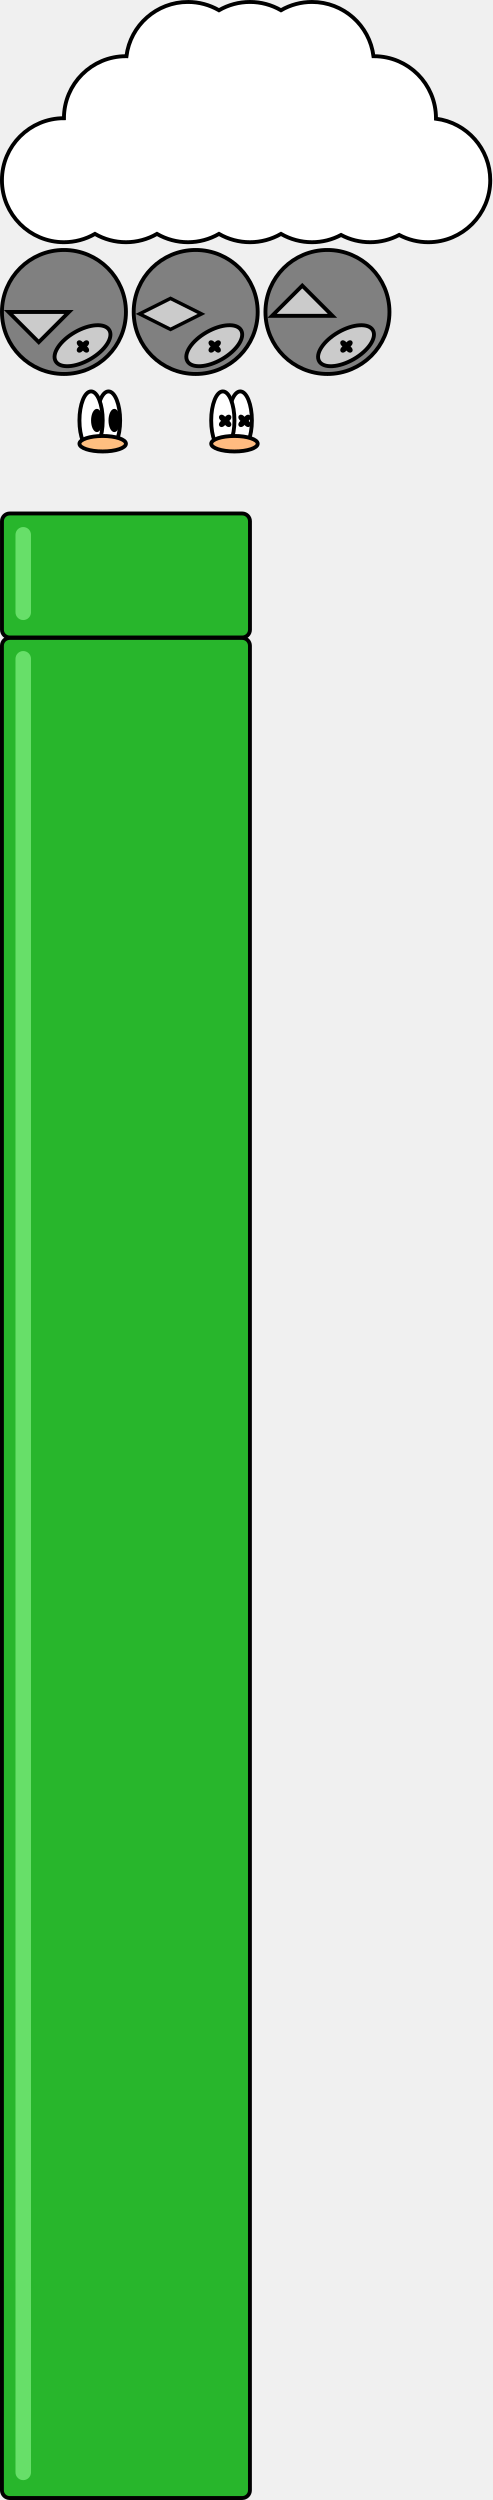
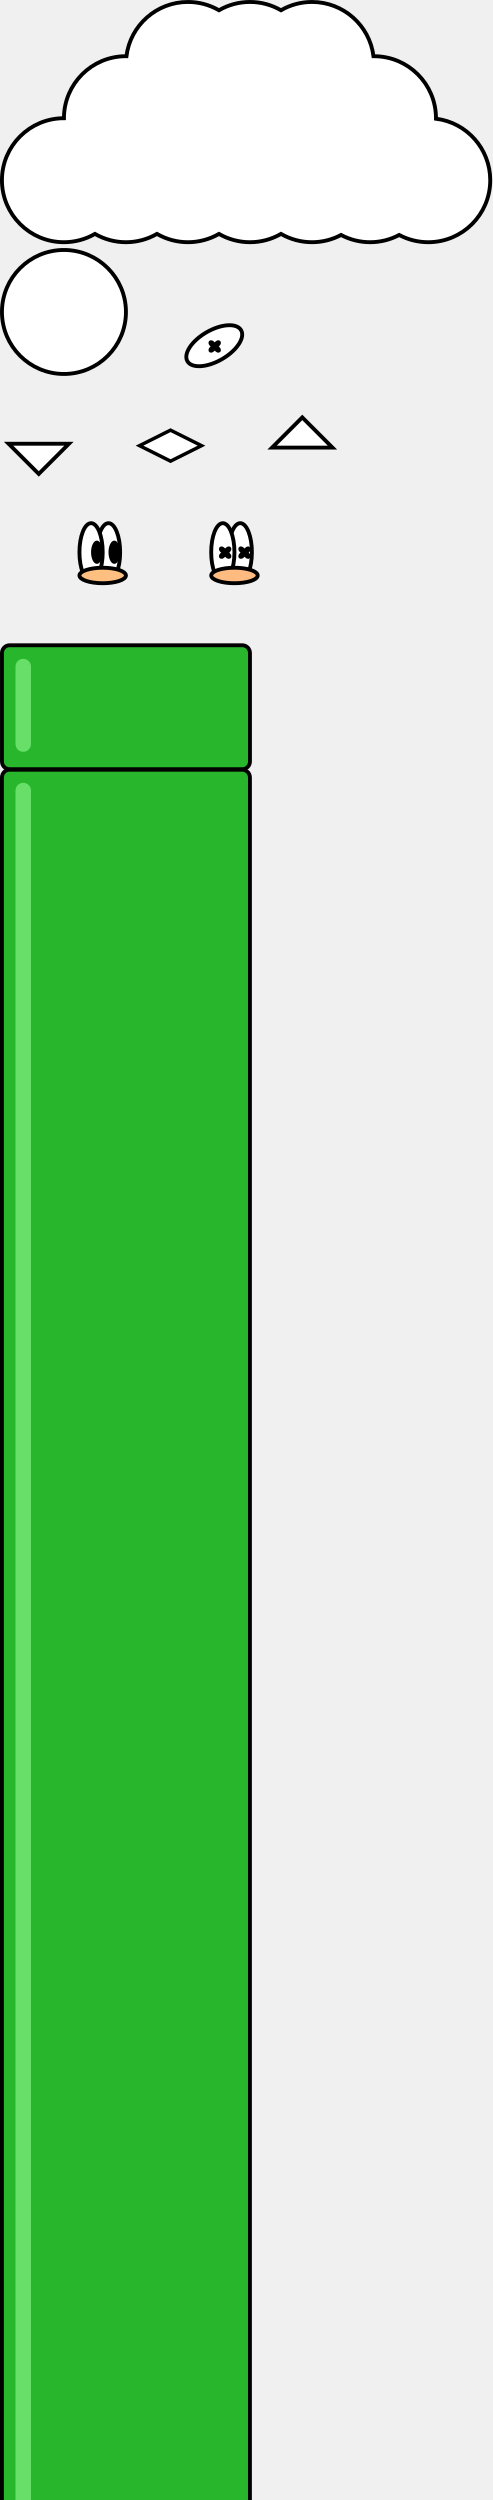
- <svg xmlns="http://www.w3.org/2000/svg" width="127" height="645.121" viewBox="0 0 33.602 170.686" version="1.1" id="svg8">
+ <svg xmlns="http://www.w3.org/2000/svg" id="svg8" version="1.1" viewBox="0 0 33.602 170.686" height="645.121" width="127">
  <defs id="defs2" />
-   <g style="display:inline;opacity:1;mix-blend-mode:normal" id="layer1">
-     <rect style="fill:#28b62c;fill-opacity:1;fill-rule:evenodd;stroke:#000000;stroke-width:0.265" id="rect10" width="16.932" height="8.467" x="0.134" y="35.057" rx="0.529" ry="0.529" />
-     <rect style="fill:#28b62c;fill-opacity:1;fill-rule:evenodd;stroke:#000000;stroke-width:0.265" id="rect835" width="16.932" height="126.998" x="0.132" y="43.555" rx="0.529" ry="0.529" />
-     <rect style="fill:#67df69;fill-opacity:1;fill-rule:evenodd;stroke:none;stroke-width:0.265" id="rect837" width="1.058" height="6.35" x="1.058" y="35.983" rx="0.529" ry="0.529" />
-     <rect style="fill:#67df69;fill-opacity:1;fill-rule:evenodd;stroke:none;stroke-width:0.265" id="rect841" width="1.058" height="124.882" x="1.058" y="44.449" rx="0.529" ry="0.529" />
+   <g id="layer1" style="display:inline;opacity:1;mix-blend-mode:normal">
+     <rect ry="0.529" rx="0.529" y="44.053" x="0.134" height="8.467" width="16.932" id="rect10" style="fill:#28b62c;fill-opacity:1;fill-rule:evenodd;stroke:#000000;stroke-width:0.265" />
+     <rect ry="0.529" rx="0.529" y="52.551" x="0.132" height="126.998" width="16.932" id="rect835" style="fill:#28b62c;fill-opacity:1;fill-rule:evenodd;stroke:#000000;stroke-width:0.265" />
+     <rect ry="0.529" rx="0.529" y="44.979" x="1.058" height="6.35" width="1.058" id="rect837" style="fill:#67df69;fill-opacity:1;fill-rule:evenodd;stroke:none;stroke-width:0.265" />
+     <rect ry="0.529" rx="0.529" y="53.445" x="1.058" height="124.882" width="1.058" id="rect841" style="fill:#67df69;fill-opacity:1;fill-rule:evenodd;stroke:none;stroke-width:0.265" />
  </g>
  <g id="layer8">
-     <ellipse ry="1.984" rx="0.794" cy="28.707" cx="16.404" id="path843-8" style="display:inline;fill:#ffffff;fill-opacity:1;stroke:#000000;stroke-width:0.265;stroke-miterlimit:4;stroke-dasharray:none;stroke-opacity:1" />
-     <ellipse style="display:inline;fill:#ffffff;fill-opacity:1;stroke:#000000;stroke-width:0.265;stroke-miterlimit:4;stroke-dasharray:none;stroke-opacity:1" id="path843" cx="15.213" cy="28.707" rx="0.794" ry="1.984" />
-     <ellipse style="display:inline;fill:#ffbb80;fill-opacity:1;stroke:#000000;stroke-width:0.265;stroke-miterlimit:4;stroke-dasharray:none;stroke-opacity:1" id="path869" cx="16.007" cy="30.294" rx="1.587" ry="0.529" />
-     <rect transform="rotate(-45)" rx="0.132" ry="0.132" y="31.122" x="-9.845" height="0.132" width="0.794" id="rect21469-63" style="display:inline;fill-opacity:1;fill-rule:evenodd;stroke:#000000;stroke-width:0.265;stroke-linejoin:miter;stroke-miterlimit:3;stroke-dasharray:none;stroke-opacity:1" />
-     <rect style="display:inline;fill-opacity:1;fill-rule:evenodd;stroke:#000000;stroke-width:0.265;stroke-linejoin:miter;stroke-miterlimit:3;stroke-dasharray:none;stroke-opacity:1" id="rect21469-6-0" width="0.794" height="0.132" x="-31.585" y="9.382" ry="0.132" rx="0.132" transform="matrix(-0.7071068,-0.7071068,-0.7071068,0.7071068,0,0)" />
-     <rect style="display:inline;fill-opacity:1;fill-rule:evenodd;stroke:#000000;stroke-width:0.265;stroke-linejoin:miter;stroke-miterlimit:3;stroke-dasharray:none;stroke-opacity:1" id="rect21469-63-5" width="0.794" height="0.132" x="-8.909" y="32.058" ry="0.132" rx="0.132" transform="rotate(-45)" />
-     <rect transform="matrix(-0.7071068,-0.7071068,-0.7071068,0.7071068,0,0)" rx="0.132" ry="0.132" y="8.446" x="-32.521" height="0.132" width="0.794" id="rect21469-6-0-8" style="display:inline;fill-opacity:1;fill-rule:evenodd;stroke:#000000;stroke-width:0.265;stroke-linejoin:miter;stroke-miterlimit:3;stroke-dasharray:none;stroke-opacity:1" />
+     <ellipse style="display:inline;fill:#ffffff;fill-opacity:1;stroke:#000000;stroke-width:0.265;stroke-miterlimit:4;stroke-dasharray:none;stroke-opacity:1" id="path843-8" cx="16.404" cy="37.703" rx="0.794" ry="1.984" />
+     <ellipse ry="1.984" rx="0.794" cy="37.703" cx="15.213" id="path843" style="display:inline;fill:#ffffff;fill-opacity:1;stroke:#000000;stroke-width:0.265;stroke-miterlimit:4;stroke-dasharray:none;stroke-opacity:1" />
+     <ellipse ry="0.529" rx="1.587" cy="39.29" cx="16.007" id="path869" style="display:inline;fill:#ffbb80;fill-opacity:1;stroke:#000000;stroke-width:0.265;stroke-miterlimit:4;stroke-dasharray:none;stroke-opacity:1" />
+     <rect style="display:inline;fill-opacity:1;fill-rule:evenodd;stroke:#000000;stroke-width:0.265;stroke-linejoin:miter;stroke-miterlimit:3;stroke-dasharray:none;stroke-opacity:1" id="rect21469-63" width="0.794" height="0.132" x="-16.206" y="37.483" ry="0.132" rx="0.132" transform="rotate(-45)" />
+     <rect transform="matrix(-0.7071068,-0.7071068,-0.7071068,0.7071068,0,0)" rx="0.132" ry="0.132" y="15.743" x="-37.946" height="0.132" width="0.794" id="rect21469-6-0" style="display:inline;fill-opacity:1;fill-rule:evenodd;stroke:#000000;stroke-width:0.265;stroke-linejoin:miter;stroke-miterlimit:3;stroke-dasharray:none;stroke-opacity:1" />
+     <rect transform="rotate(-45)" rx="0.132" ry="0.132" y="38.419" x="-15.27" height="0.132" width="0.794" id="rect21469-63-5" style="display:inline;fill-opacity:1;fill-rule:evenodd;stroke:#000000;stroke-width:0.265;stroke-linejoin:miter;stroke-miterlimit:3;stroke-dasharray:none;stroke-opacity:1" />
+     <rect style="display:inline;fill-opacity:1;fill-rule:evenodd;stroke:#000000;stroke-width:0.265;stroke-linejoin:miter;stroke-miterlimit:3;stroke-dasharray:none;stroke-opacity:1" id="rect21469-6-0-8" width="0.794" height="0.132" x="-38.882" y="14.807" ry="0.132" rx="0.132" transform="matrix(-0.7071068,-0.7071068,-0.7071068,0.7071068,0,0)" />
  </g>
-   <g style="display:inline" id="layer5">
-     <ellipse style="display:inline;fill:#ffffff;fill-opacity:1;stroke:#000000;stroke-width:0.265;stroke-miterlimit:4;stroke-dasharray:none;stroke-opacity:1" id="path843-8-9" cx="7.408" cy="28.707" rx="0.794" ry="1.984" />
-     <ellipse ry="1.984" rx="0.794" cy="28.707" cx="6.218" id="path843-19" style="display:inline;fill:#ffffff;fill-opacity:1;stroke:#000000;stroke-width:0.265;stroke-miterlimit:4;stroke-dasharray:none;stroke-opacity:1" />
-     <ellipse ry="0.529" rx="1.587" cy="30.294" cx="7.011" id="path869-0" style="display:inline;fill:#ffbf80;fill-opacity:1;stroke:#000000;stroke-width:0.265;stroke-miterlimit:4;stroke-dasharray:none;stroke-opacity:1" />
-     <ellipse style="display:inline;fill:#000000;fill-opacity:1;stroke-width:0.397" id="path849-3-1" cx="7.805" cy="28.707" rx="0.397" ry="0.794" />
-     <ellipse ry="0.794" rx="0.397" cy="28.707" cx="6.614" id="path849-8" style="display:inline;fill:#000000;fill-opacity:1;stroke-width:0.397" />
+   <g id="layer5" style="display:inline">
+     <ellipse ry="1.984" rx="0.794" cy="37.703" cx="7.408" id="path843-8-9" style="display:inline;fill:#ffffff;fill-opacity:1;stroke:#000000;stroke-width:0.265;stroke-miterlimit:4;stroke-dasharray:none;stroke-opacity:1" />
+     <ellipse style="display:inline;fill:#ffffff;fill-opacity:1;stroke:#000000;stroke-width:0.265;stroke-miterlimit:4;stroke-dasharray:none;stroke-opacity:1" id="path843-19" cx="6.218" cy="37.703" rx="0.794" ry="1.984" />
+     <ellipse style="display:inline;fill:#ffbf80;fill-opacity:1;stroke:#000000;stroke-width:0.265;stroke-miterlimit:4;stroke-dasharray:none;stroke-opacity:1" id="path869-0" cx="7.011" cy="39.29" rx="1.587" ry="0.529" />
+     <ellipse ry="0.794" rx="0.397" cy="37.703" cx="7.805" id="path849-3-1" style="display:inline;fill:#000000;fill-opacity:1;stroke-width:0.397" />
+     <ellipse style="display:inline;fill:#000000;fill-opacity:1;stroke-width:0.397" id="path849-8" cx="6.614" cy="37.703" rx="0.397" ry="0.794" />
  </g>
-   <g style="display:inline" id="layer7">
-     <circle style="display:inline;fill:#808080;fill-opacity:1;fill-rule:evenodd;stroke:#000000;stroke-width:0.265;stroke-miterlimit:1;stroke-dasharray:none;stroke-opacity:1" id="path10-0" r="4.233" cy="21.299" cx="22.357" />
-     <ellipse style="display:inline;fill:#cbcbcb;fill-opacity:1;stroke:#000000;stroke-width:0.265;stroke-miterlimit:1;stroke-dasharray:none;stroke-opacity:1" id="path21447-7" cx="8.658" cy="32.253" rx="2.117" ry="1.058" transform="matrix(0.8660224,-0.5000052,0.4999948,0.8660284,0,0)" />
-     <rect style="display:inline;fill-opacity:1;fill-rule:evenodd;stroke:#000000;stroke-width:0.265;stroke-linejoin:miter;stroke-miterlimit:3;stroke-dasharray:none;stroke-opacity:1" id="rect21469-7" width="0.794" height="0.132" x="-0.397" y="33.386" ry="0.132" rx="0.132" transform="rotate(-45)" />
-     <rect transform="matrix(-0.7071068,-0.7071068,-0.7071068,0.7071068,0,0)" rx="0.132" ry="0.132" y="-0.066" x="-33.849" height="0.132" width="0.794" id="rect21469-6-2" style="display:inline;fill-opacity:1;fill-rule:evenodd;stroke:#000000;stroke-width:0.265;stroke-linejoin:miter;stroke-miterlimit:3;stroke-dasharray:none;stroke-opacity:1" />
-     <path style="display:inline;fill:#cbcbcb;fill-opacity:1;stroke:#000000;stroke-width:0.265;stroke-linecap:butt;stroke-linejoin:miter;stroke-miterlimit:4;stroke-dasharray:none;stroke-opacity:1" d="m 18.575,21.563 2.062,-2.062 2.062,2.062 z" id="path21577" />
+   <g id="layer7" style="display:inline">
+     <path id="path21577" d="m 18.575,30.559 2.062,-2.062 2.062,2.062 z" style="display:inline;fill:#ffffff;fill-opacity:1;stroke:#000000;stroke-width:0.265;stroke-linecap:butt;stroke-linejoin:miter;stroke-miterlimit:4;stroke-dasharray:none;stroke-opacity:1" />
  </g>
-   <g style="display:inline" id="layer6">
-     <circle cx="13.361" cy="21.299" r="4.233" id="path10-8" style="display:inline;fill:#808080;fill-opacity:1;fill-rule:evenodd;stroke:#000000;stroke-width:0.265;stroke-miterlimit:1;stroke-dasharray:none;stroke-opacity:1" />
-     <ellipse transform="matrix(0.8660224,-0.5000052,0.4999948,0.8660284,0,0)" ry="1.058" rx="2.117" cy="27.755" cx="0.867" id="path21447-4" style="display:inline;fill:#cbcbcb;fill-opacity:1;stroke:#000000;stroke-width:0.265;stroke-miterlimit:1;stroke-dasharray:none;stroke-opacity:1" />
-     <rect transform="rotate(-45)" rx="0.132" ry="0.132" y="27.025" x="-6.758" height="0.132" width="0.794" id="rect21469-1" style="display:inline;fill-opacity:1;fill-rule:evenodd;stroke:#000000;stroke-width:0.265;stroke-linejoin:miter;stroke-miterlimit:3;stroke-dasharray:none;stroke-opacity:1" />
-     <rect style="display:inline;fill-opacity:1;fill-rule:evenodd;stroke:#000000;stroke-width:0.265;stroke-linejoin:miter;stroke-miterlimit:3;stroke-dasharray:none;stroke-opacity:1" id="rect21469-6-8" width="0.794" height="0.132" x="-27.488" y="6.295" ry="0.132" rx="0.132" transform="matrix(-0.7071068,-0.7071068,-0.7071068,0.7071068,0,0)" />
-     <rect style="display:inline;fill:#cbcbcb;fill-opacity:1;stroke:#000000;stroke-width:0.296;stroke-linejoin:miter;stroke-miterlimit:3;stroke-dasharray:none;stroke-opacity:1" id="rect21428-0-2-2" width="2.366" height="2.366" x="29.285" y="16.27" transform="matrix(0.8944276,0.4472128,-0.8944268,0.4472144,0,0)" />
+   <g id="layer2">
+     <rect transform="matrix(0.8944276,0.4472128,-0.8944268,0.4472144,0,0)" y="26.327" x="39.343" height="2.366" width="2.366" id="rect21428-0-2-2" style="display:inline;fill:#ffffff;fill-opacity:1;stroke:#000000;stroke-width:0.296;stroke-linejoin:miter;stroke-miterlimit:3;stroke-dasharray:none;stroke-opacity:1" />
  </g>
-   <g style="display:inline" id="layer4">
-     <circle style="display:inline;fill:#808080;fill-opacity:1;fill-rule:evenodd;stroke:#000000;stroke-width:0.265;stroke-miterlimit:1;stroke-dasharray:none;stroke-opacity:1" id="path10" r="4.233" cy="21.299" cx="4.366" />
-     <ellipse style="display:inline;fill:#cbcbcb;fill-opacity:1;stroke:#000000;stroke-width:0.265;stroke-miterlimit:1;stroke-dasharray:none;stroke-opacity:1" id="path21447" cx="-6.923" cy="23.257" rx="2.117" ry="1.058" transform="matrix(0.8660224,-0.5000052,0.4999948,0.8660284,0,0)" />
-     <rect style="display:inline;fill-opacity:1;fill-rule:evenodd;stroke:#000000;stroke-width:0.265;stroke-linejoin:miter;stroke-miterlimit:3;stroke-dasharray:none;stroke-opacity:1" id="rect21469" width="0.794" height="0.132" x="-13.119" y="20.664" ry="0.132" rx="0.132" transform="rotate(-45)" />
-     <rect transform="matrix(-0.7071068,-0.7071068,-0.7071068,0.7071068,0,0)" rx="0.132" ry="0.132" y="12.656" x="-21.127" height="0.132" width="0.794" id="rect21469-6" style="display:inline;fill-opacity:1;fill-rule:evenodd;stroke:#000000;stroke-width:0.265;stroke-linejoin:miter;stroke-miterlimit:3;stroke-dasharray:none;stroke-opacity:1" />
-     <path id="path21579" d="m 0.584,21.299 2.062,2.062 2.062,-2.062 z" style="display:inline;fill:#cbcbcb;fill-opacity:1;stroke:#000000;stroke-width:0.265;stroke-linecap:butt;stroke-linejoin:miter;stroke-miterlimit:4;stroke-dasharray:none;stroke-opacity:1" />
+   <g id="layer9">
+     <path style="display:inline;fill:#ffffff;fill-opacity:1;stroke:#000000;stroke-width:0.265;stroke-linecap:butt;stroke-linejoin:miter;stroke-miterlimit:4;stroke-dasharray:none;stroke-opacity:1" d="m 0.584,30.294 2.062,2.062 2.062,-2.062 z" id="path21579" />
  </g>
-   <g style="display:inline" id="layer3">
-     <path id="path1549" style="opacity:1;fill:#ffffff;fill-opacity:1;fill-rule:evenodd;stroke:#000000;stroke-width:0.265;stroke-miterlimit:4;stroke-dasharray:none;stroke-opacity:1" d="M 12.832,0.132 A 4.233,4.233 0 0 0 8.632,3.837 4.233,4.233 0 0 0 8.599,3.836 4.233,4.233 0 0 0 4.366,8.07 4.233,4.233 0 0 0 0.132,12.303 4.233,4.233 0 0 0 4.366,16.536 a 4.233,4.233 0 0 0 2.117,-0.567 4.233,4.233 0 0 0 2.117,0.567 4.233,4.233 0 0 0 2.117,-0.567 4.233,4.233 0 0 0 2.117,0.567 4.233,4.233 0 0 0 2.117,-0.567 4.233,4.233 0 0 0 2.117,0.567 4.233,4.233 0 0 0 2.117,-0.567 4.233,4.233 0 0 0 2.117,0.567 4.233,4.233 0 0 0 1.984,-0.494 4.233,4.233 0 0 0 1.984,0.494 4.233,4.233 0 0 0 1.984,-0.494 4.233,4.233 0 0 0 1.984,0.494 4.233,4.233 0 0 0 4.233,-4.233 4.233,4.233 0 0 0 -3.705,-4.2 4.233,4.233 0 0 0 5.29e-4,-0.033 4.233,4.233 0 0 0 -4.233,-4.233 4.233,4.233 0 0 0 -0.033,5.292e-4 4.233,4.233 0 0 0 -4.2,-3.705 4.233,4.233 0 0 0 -2.117,0.567 4.233,4.233 0 0 0 -2.117,-0.567 4.233,4.233 0 0 0 -2.117,0.567 4.233,4.233 0 0 0 -2.117,-0.567 z" />
+   <g id="layer6" style="display:inline">
+     <ellipse style="display:inline;fill:#ffffff;fill-opacity:1;stroke:#000000;stroke-width:0.265;stroke-miterlimit:1;stroke-dasharray:none;stroke-opacity:1" id="path21447-4" cx="0.867" cy="27.755" rx="2.117" ry="1.058" transform="matrix(0.8660224,-0.5000052,0.4999948,0.8660284,0,0)" />
+     <rect style="display:inline;fill-opacity:1;fill-rule:evenodd;stroke:#000000;stroke-width:0.265;stroke-linejoin:miter;stroke-miterlimit:3;stroke-dasharray:none;stroke-opacity:1" id="rect21469-1" width="0.794" height="0.132" x="-6.758" y="27.025" ry="0.132" rx="0.132" transform="rotate(-45)" />
+     <rect transform="matrix(-0.7071068,-0.7071068,-0.7071068,0.7071068,0,0)" rx="0.132" ry="0.132" y="6.295" x="-27.488" height="0.132" width="0.794" id="rect21469-6-8" style="display:inline;fill-opacity:1;fill-rule:evenodd;stroke:#000000;stroke-width:0.265;stroke-linejoin:miter;stroke-miterlimit:3;stroke-dasharray:none;stroke-opacity:1" />
+   </g>
+   <g id="layer4" style="display:inline">
+     <circle cx="4.366" cy="21.299" r="4.233" id="path10" style="display:inline;fill:#ffffff;fill-opacity:1;fill-rule:evenodd;stroke:#000000;stroke-width:0.265;stroke-miterlimit:1;stroke-dasharray:none;stroke-opacity:1" />
+   </g>
+   <g id="layer3" style="display:inline">
+     <path d="M 12.832,0.132 A 4.233,4.233 0 0 0 8.632,3.837 4.233,4.233 0 0 0 8.599,3.836 4.233,4.233 0 0 0 4.366,8.07 4.233,4.233 0 0 0 0.132,12.303 4.233,4.233 0 0 0 4.366,16.536 a 4.233,4.233 0 0 0 2.117,-0.567 4.233,4.233 0 0 0 2.117,0.567 4.233,4.233 0 0 0 2.117,-0.567 4.233,4.233 0 0 0 2.117,0.567 4.233,4.233 0 0 0 2.117,-0.567 4.233,4.233 0 0 0 2.117,0.567 4.233,4.233 0 0 0 2.117,-0.567 4.233,4.233 0 0 0 2.117,0.567 4.233,4.233 0 0 0 1.984,-0.494 4.233,4.233 0 0 0 1.984,0.494 4.233,4.233 0 0 0 1.984,-0.494 4.233,4.233 0 0 0 1.984,0.494 4.233,4.233 0 0 0 4.233,-4.233 4.233,4.233 0 0 0 -3.705,-4.2 4.233,4.233 0 0 0 5.29e-4,-0.033 4.233,4.233 0 0 0 -4.233,-4.233 4.233,4.233 0 0 0 -0.033,5.292e-4 4.233,4.233 0 0 0 -4.2,-3.705 4.233,4.233 0 0 0 -2.117,0.567 4.233,4.233 0 0 0 -2.117,-0.567 4.233,4.233 0 0 0 -2.117,0.567 4.233,4.233 0 0 0 -2.117,-0.567 z" style="opacity:1;fill:#ffffff;fill-opacity:1;fill-rule:evenodd;stroke:#000000;stroke-width:0.265;stroke-miterlimit:4;stroke-dasharray:none;stroke-opacity:1" id="path1549" />
  </g>
</svg>
